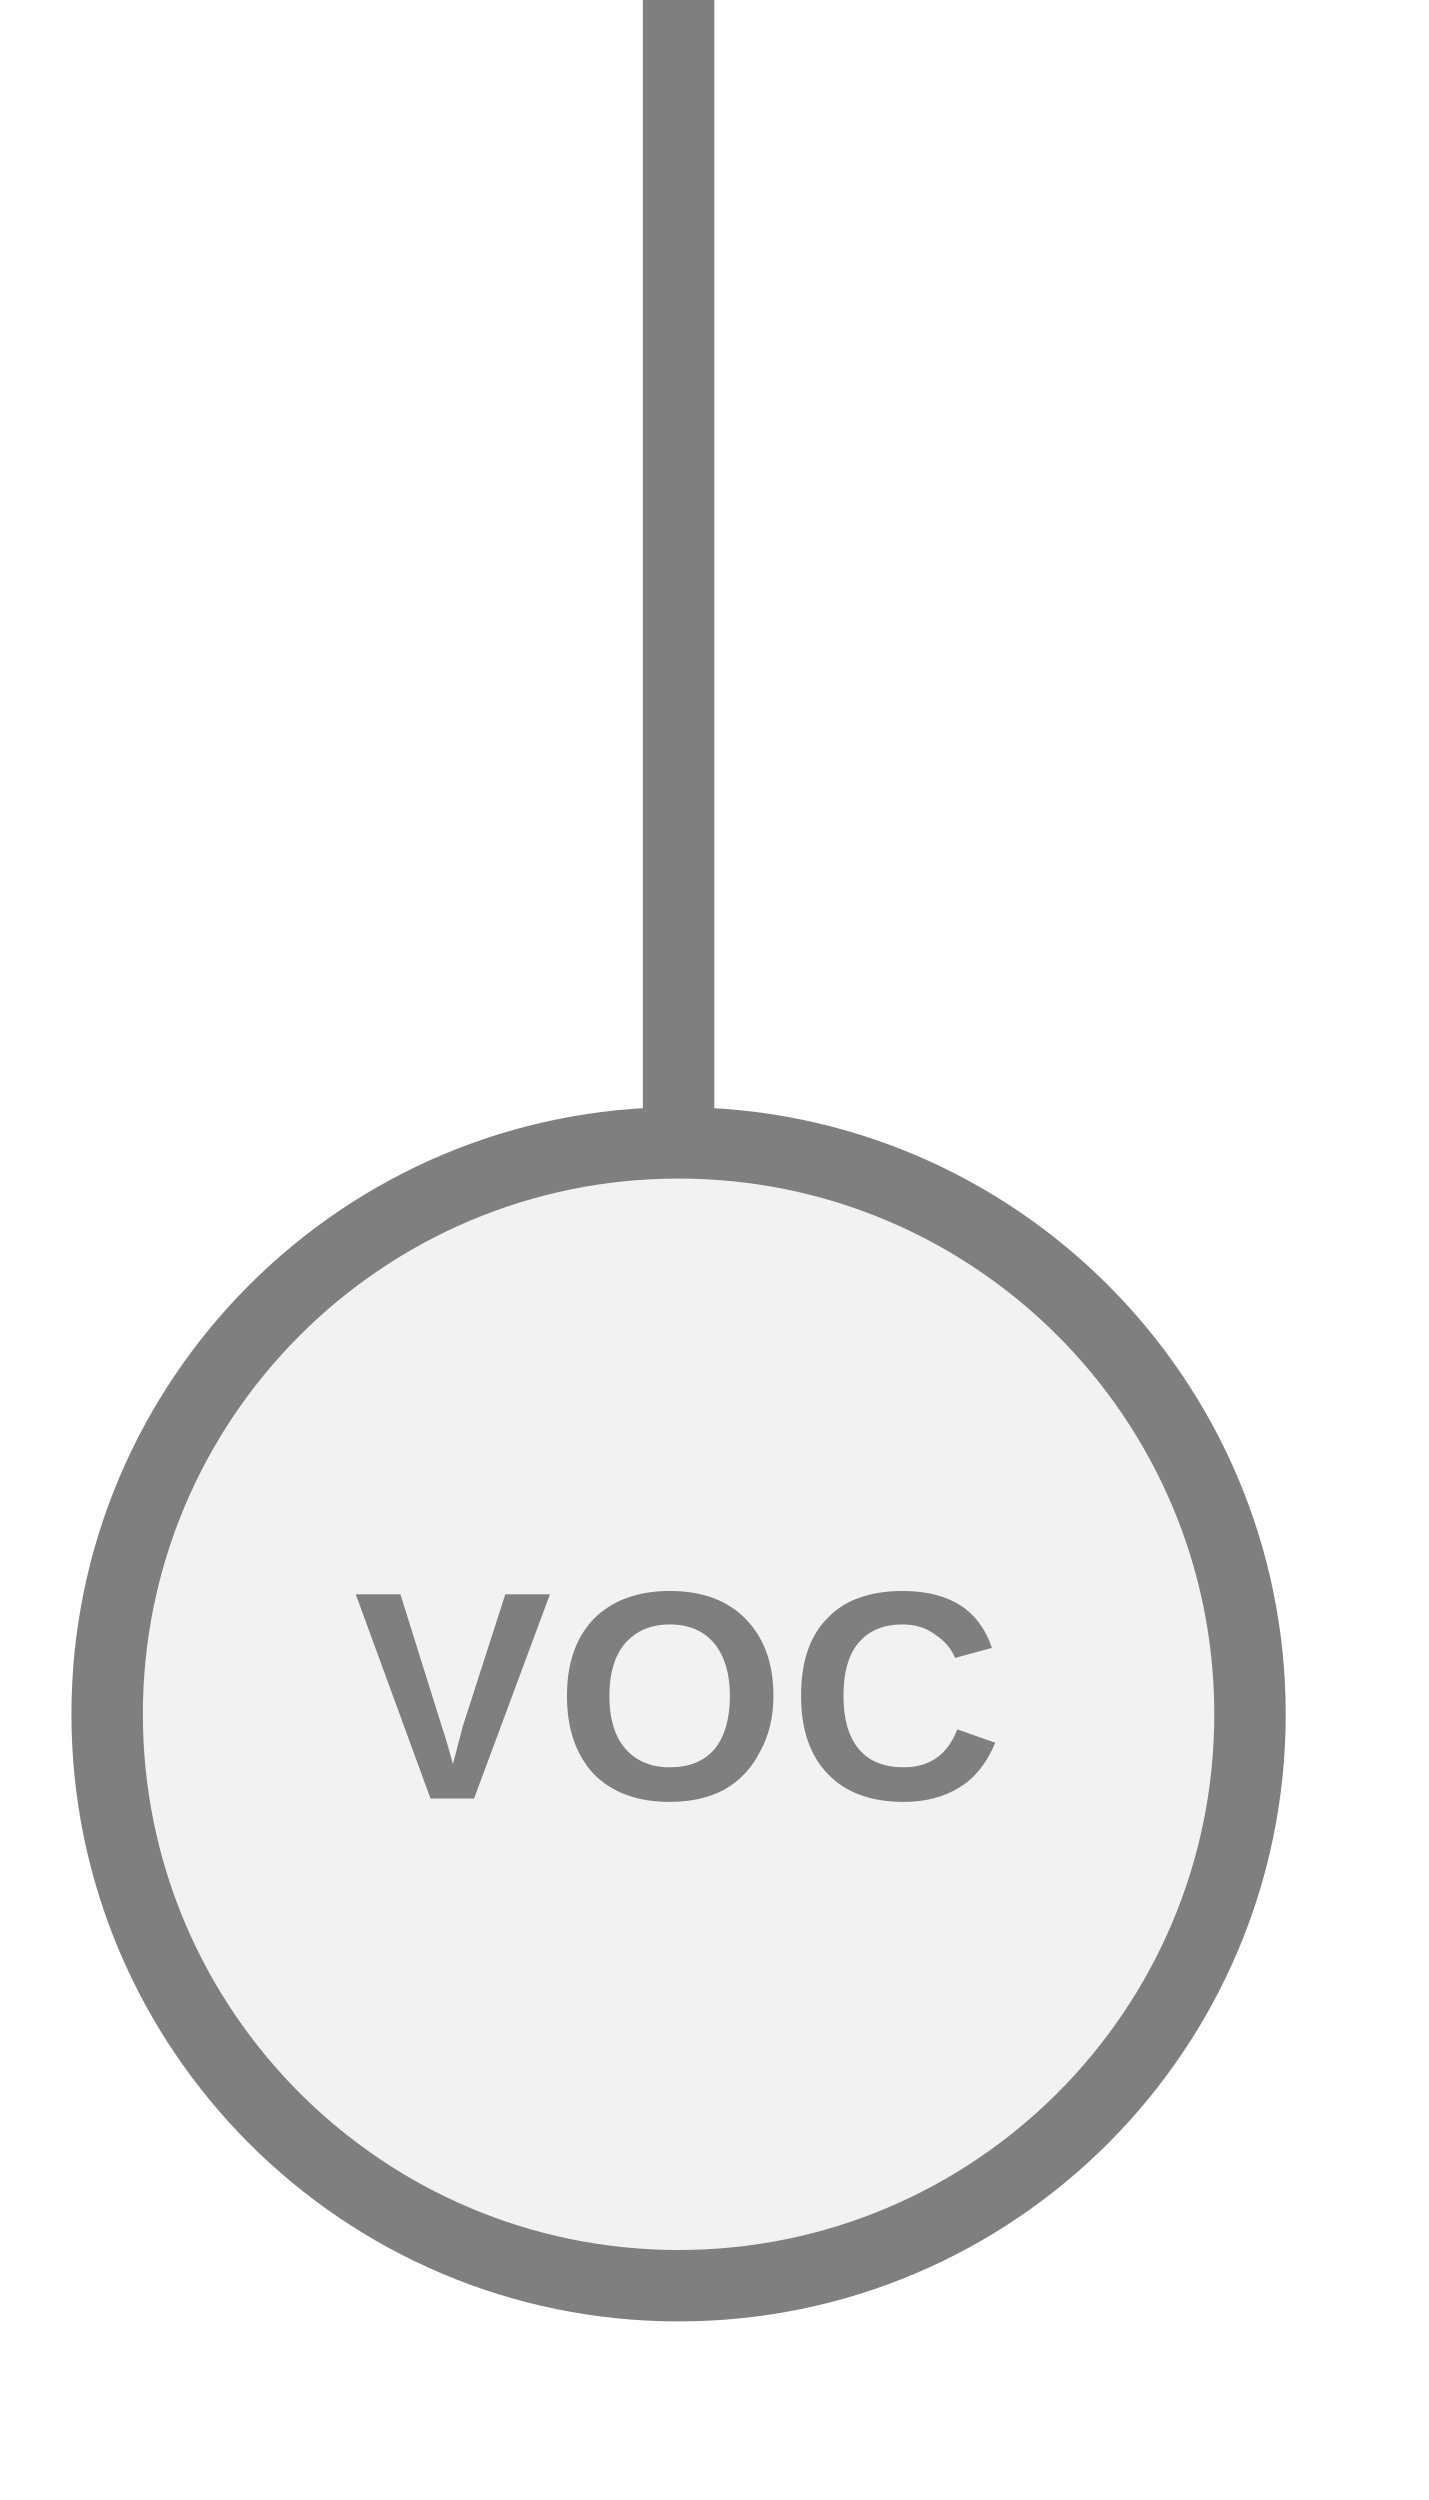
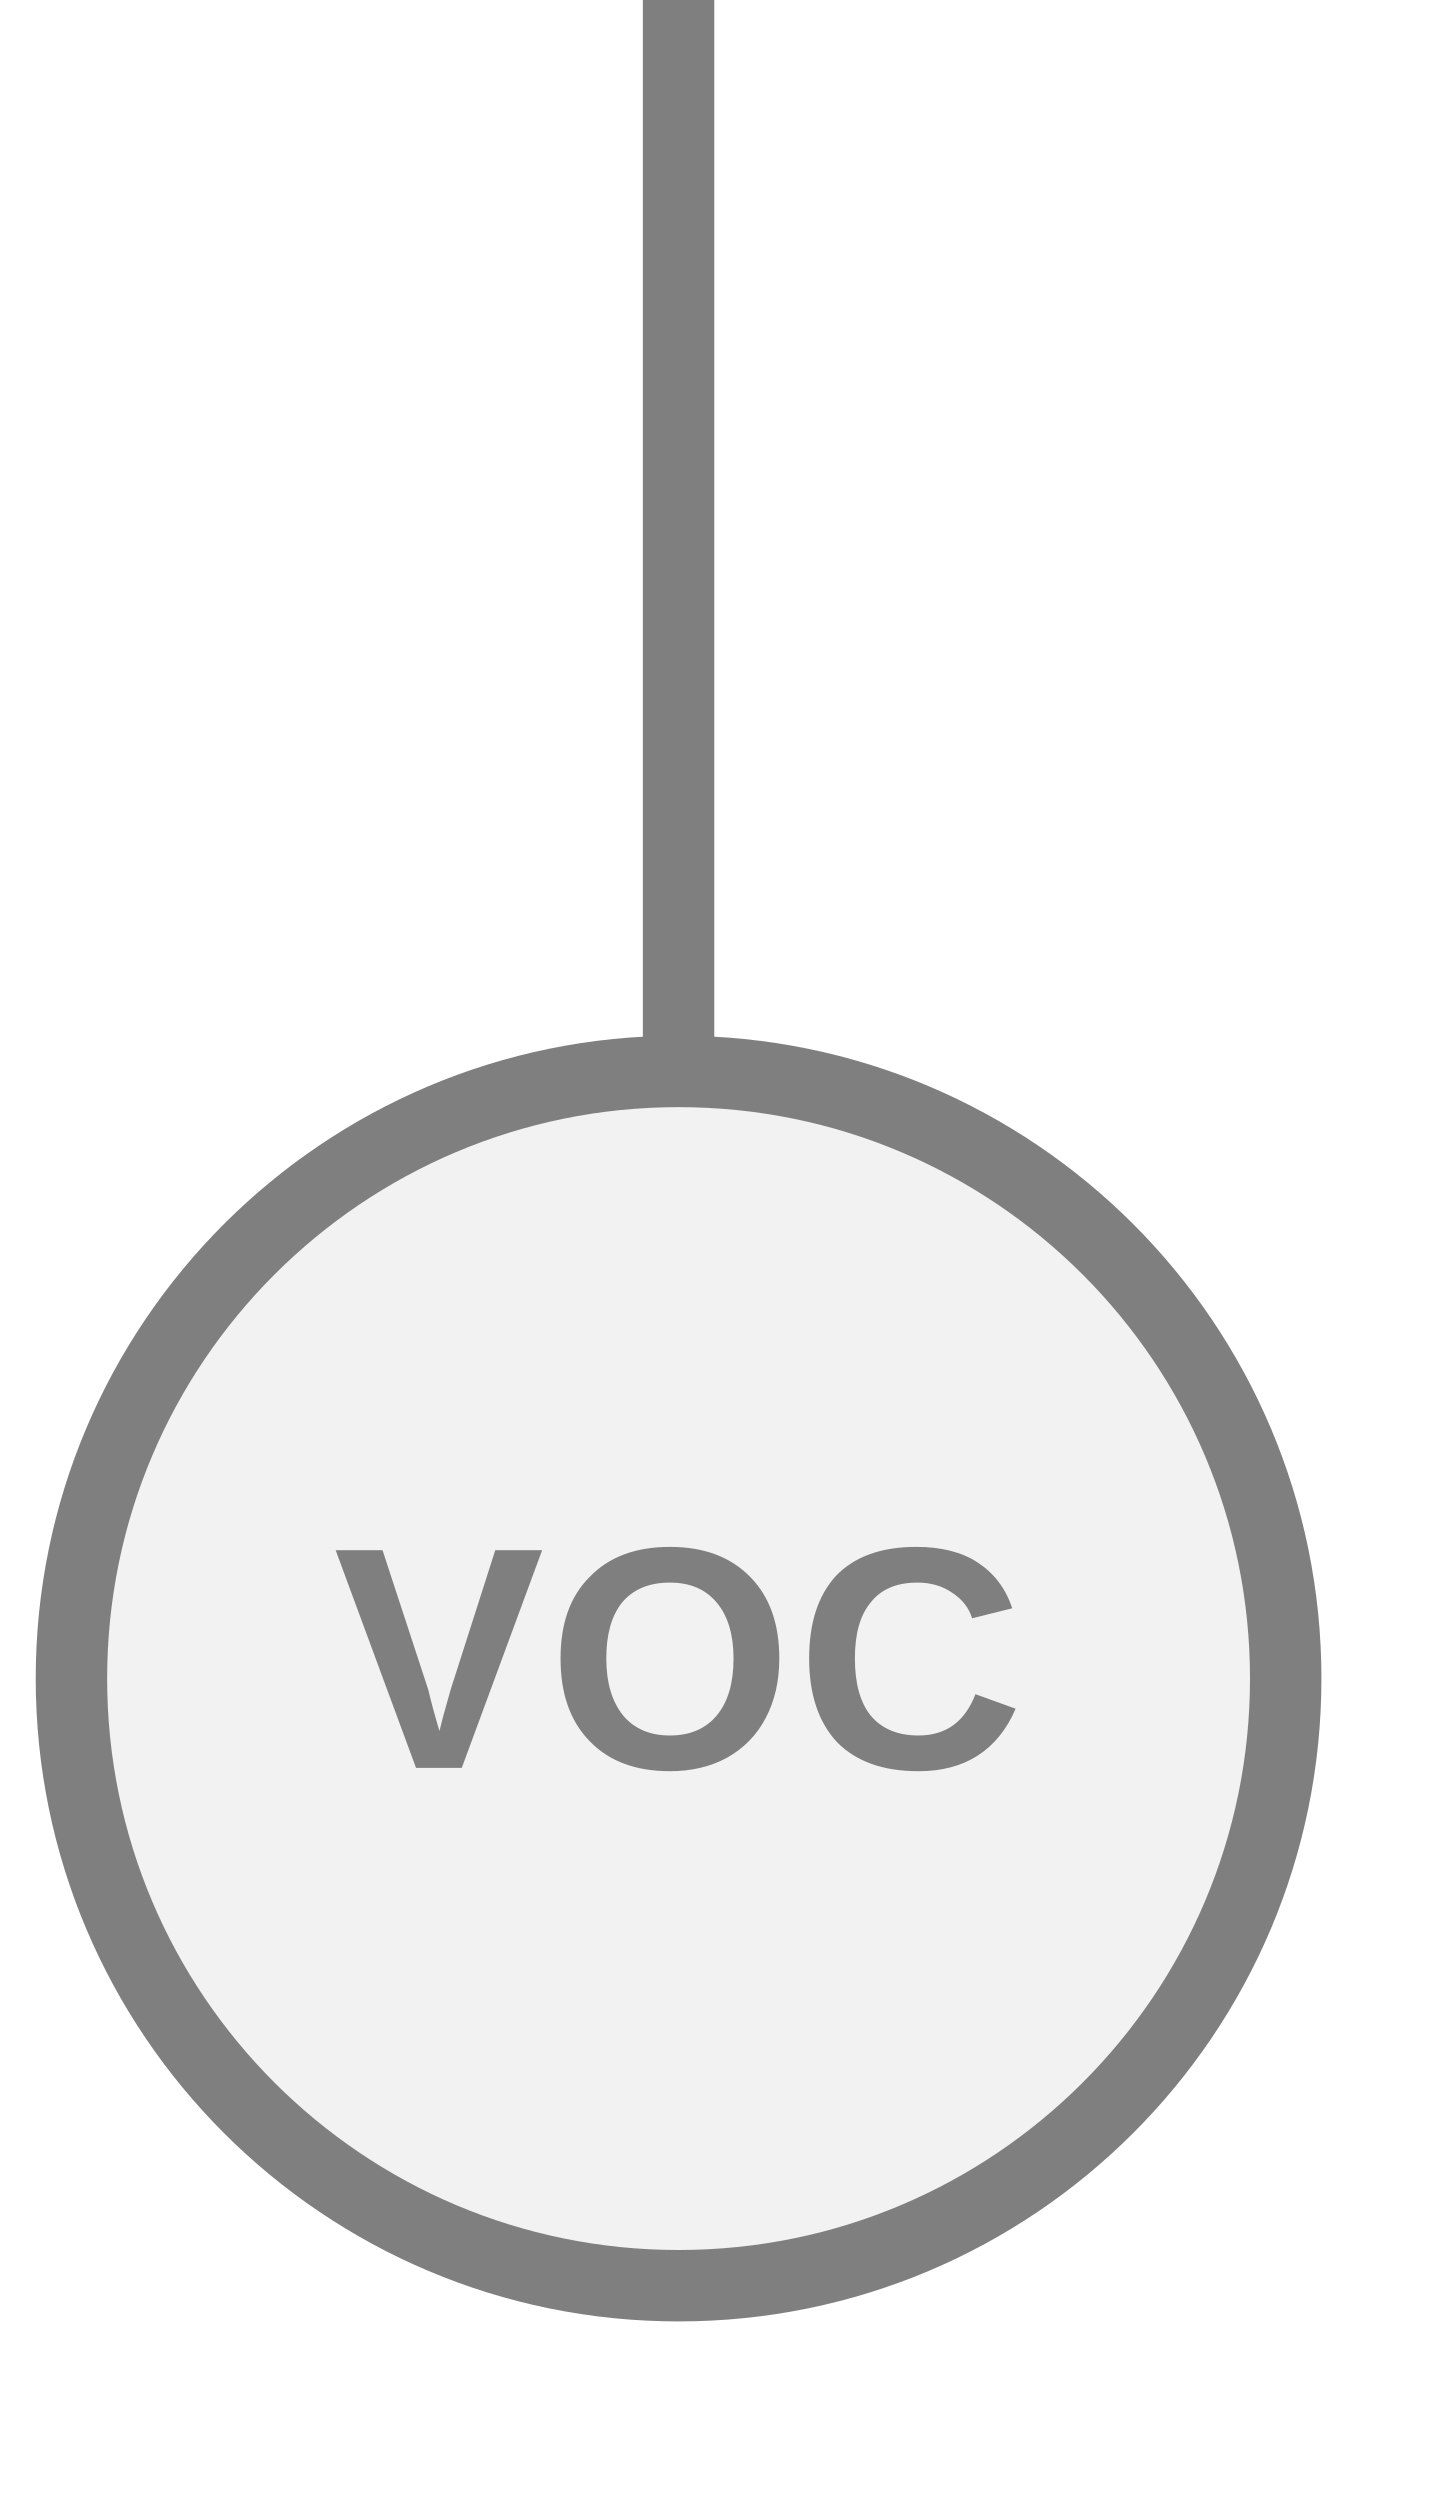
<svg xmlns="http://www.w3.org/2000/svg" width="20px" height="35px" viewBox="0 0 20 35">
-   <line x1="9.5" y1="16" x2="9.5" y2="0" stroke="#7f7f7f" stroke-width="1" stroke-linecap="round" />
-   <circle cx="9.5" cy="24" r="8" fill="#f2f2f2" stroke="#7f7f7f" stroke-width="1" />
-   <text x="9.5" y="24" fill="#7f7f7f" font-family="Arial, Helvetica, sans-serif" font-size="4.16px" font-style="normal" font-weight="600" letter-spacing="0.01em" text-anchor="middle" dominant-baseline="middle">VOC</text>
+   <line x1="9.5" y1="15" x2="9.5" y2="0" stroke="#7f7f7f" stroke-width="1" stroke-linecap="round" />
+   <circle cx="9.5" cy="23.5" r="8.5" fill="#f2f2f2" stroke="#7f7f7f" stroke-width="1" />
+   <text x="9.5" y="23.5" fill="#7f7f7f" font-family="Arial, Helvetica, sans-serif" font-size="4.42px" font-style="normal" font-weight="600" letter-spacing="0.01em" text-anchor="middle" dominant-baseline="middle">VOC</text>
</svg>
